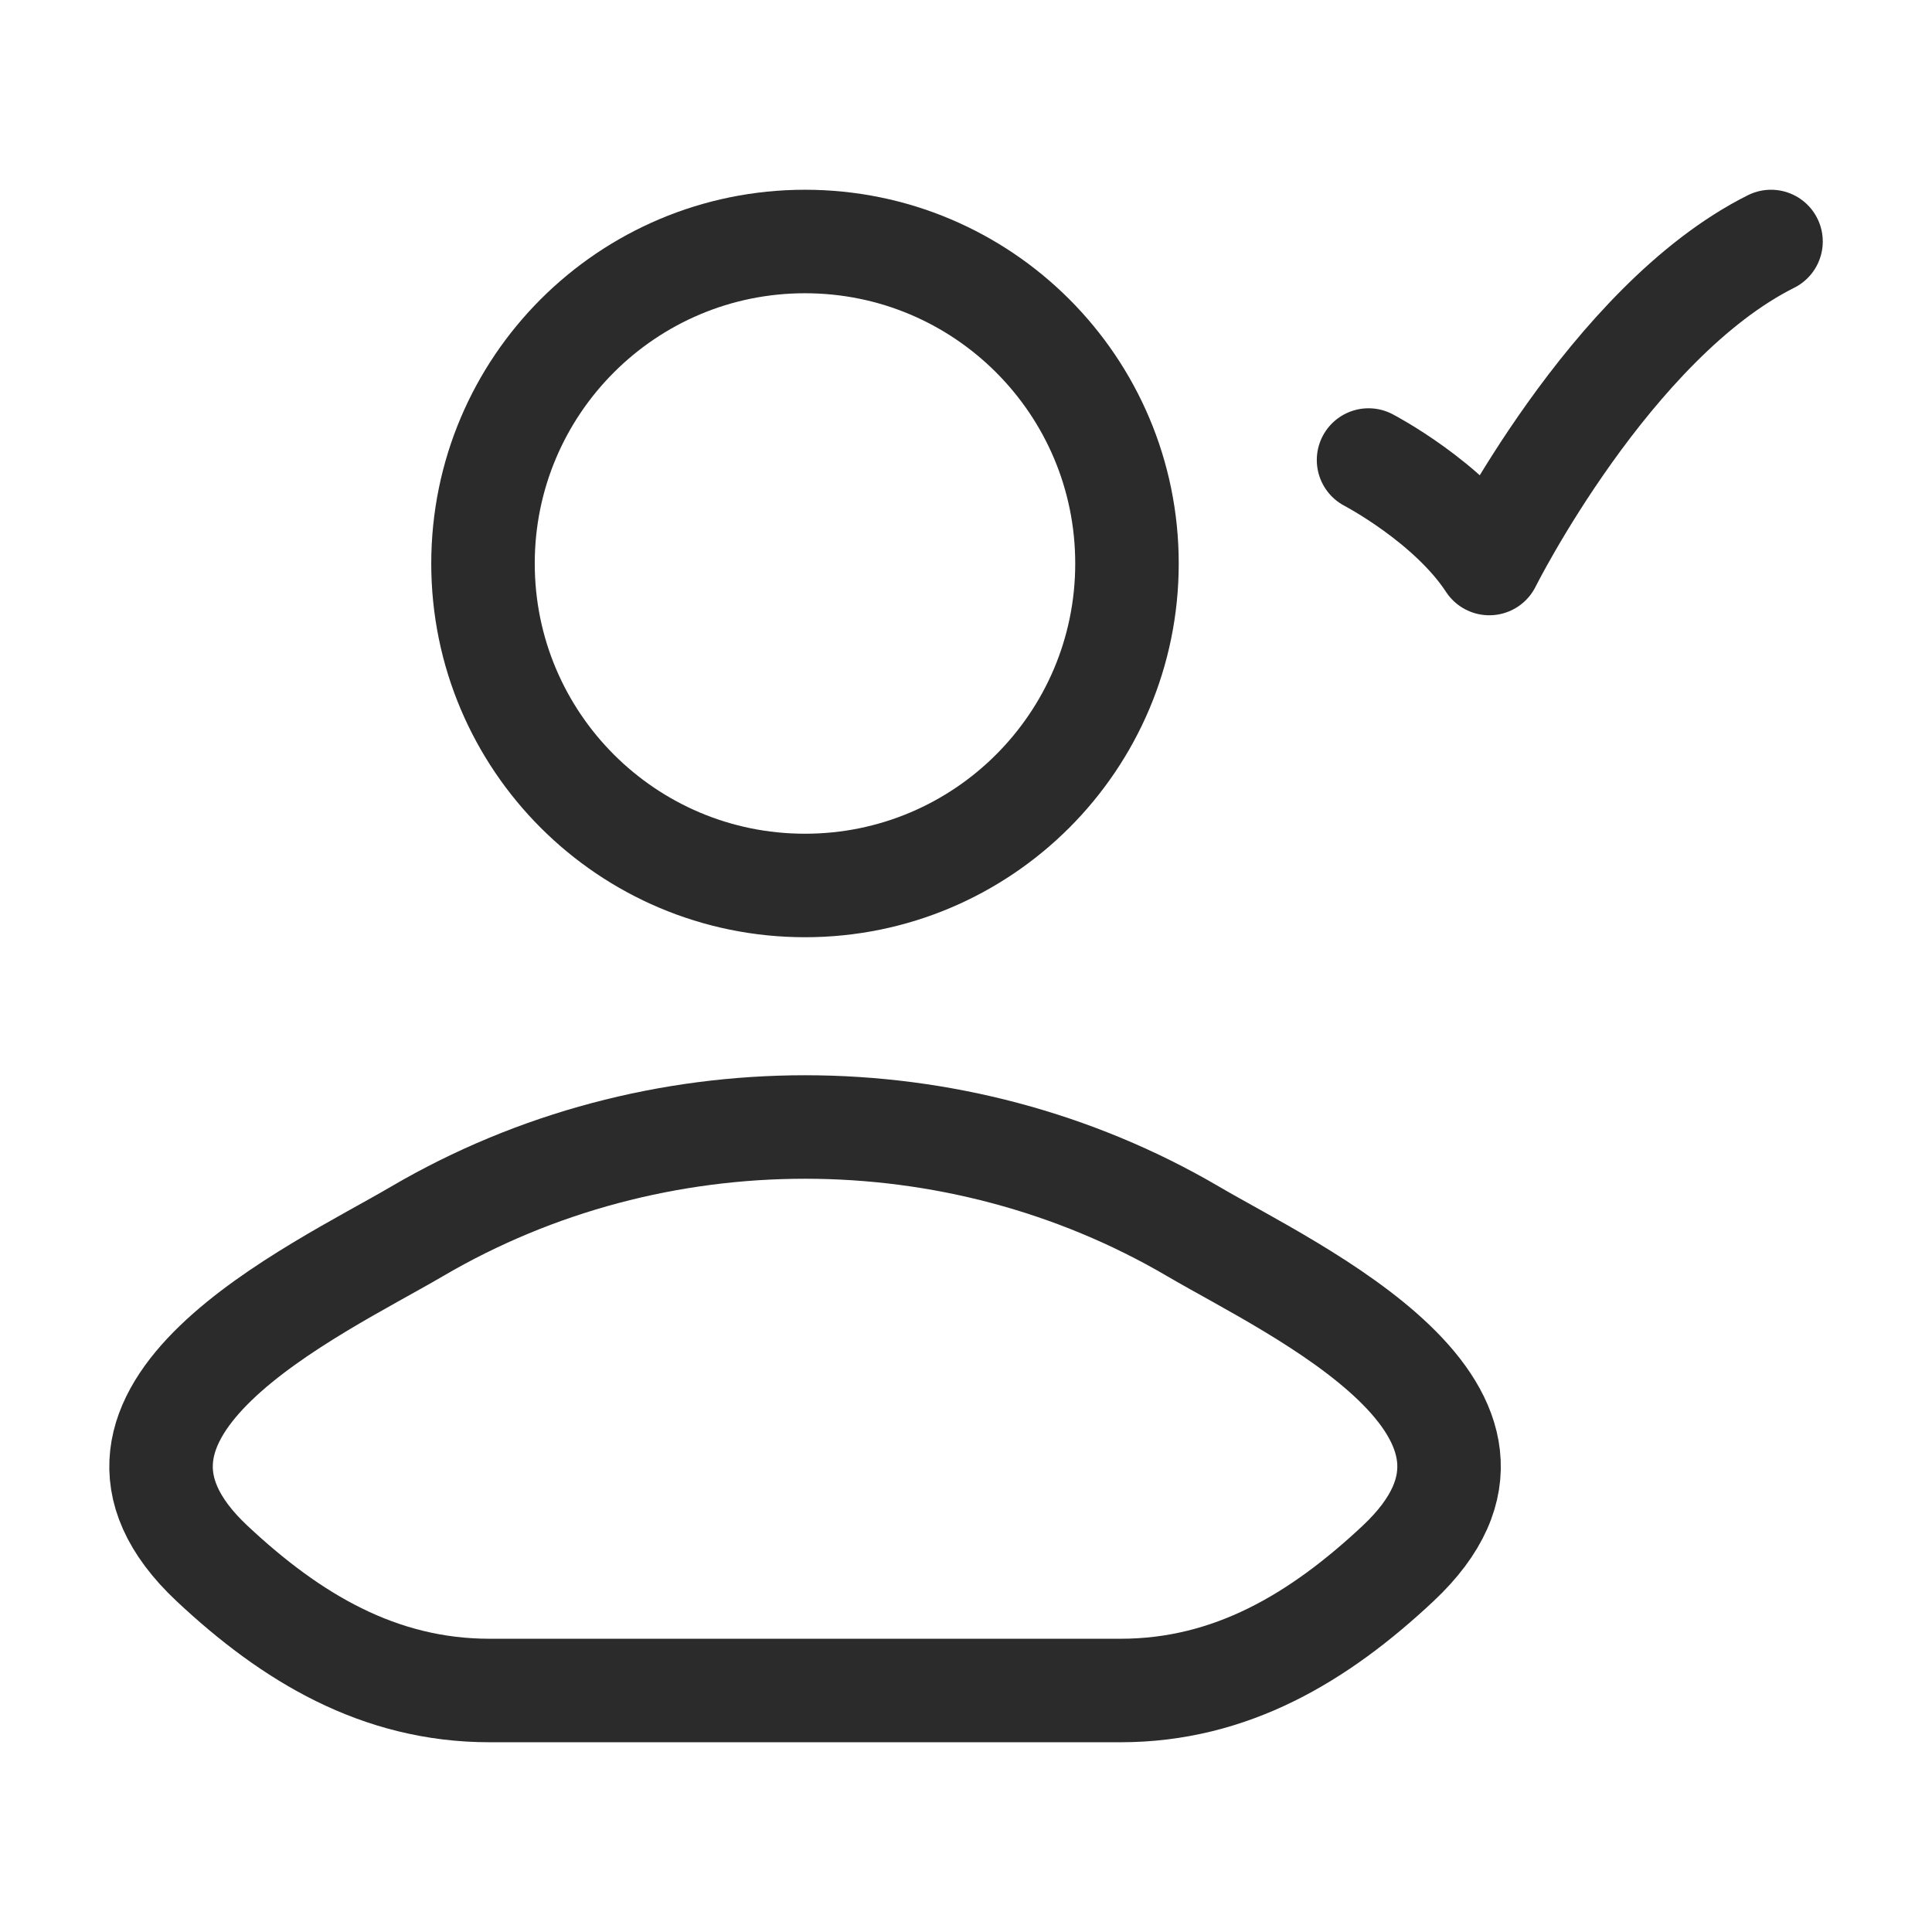
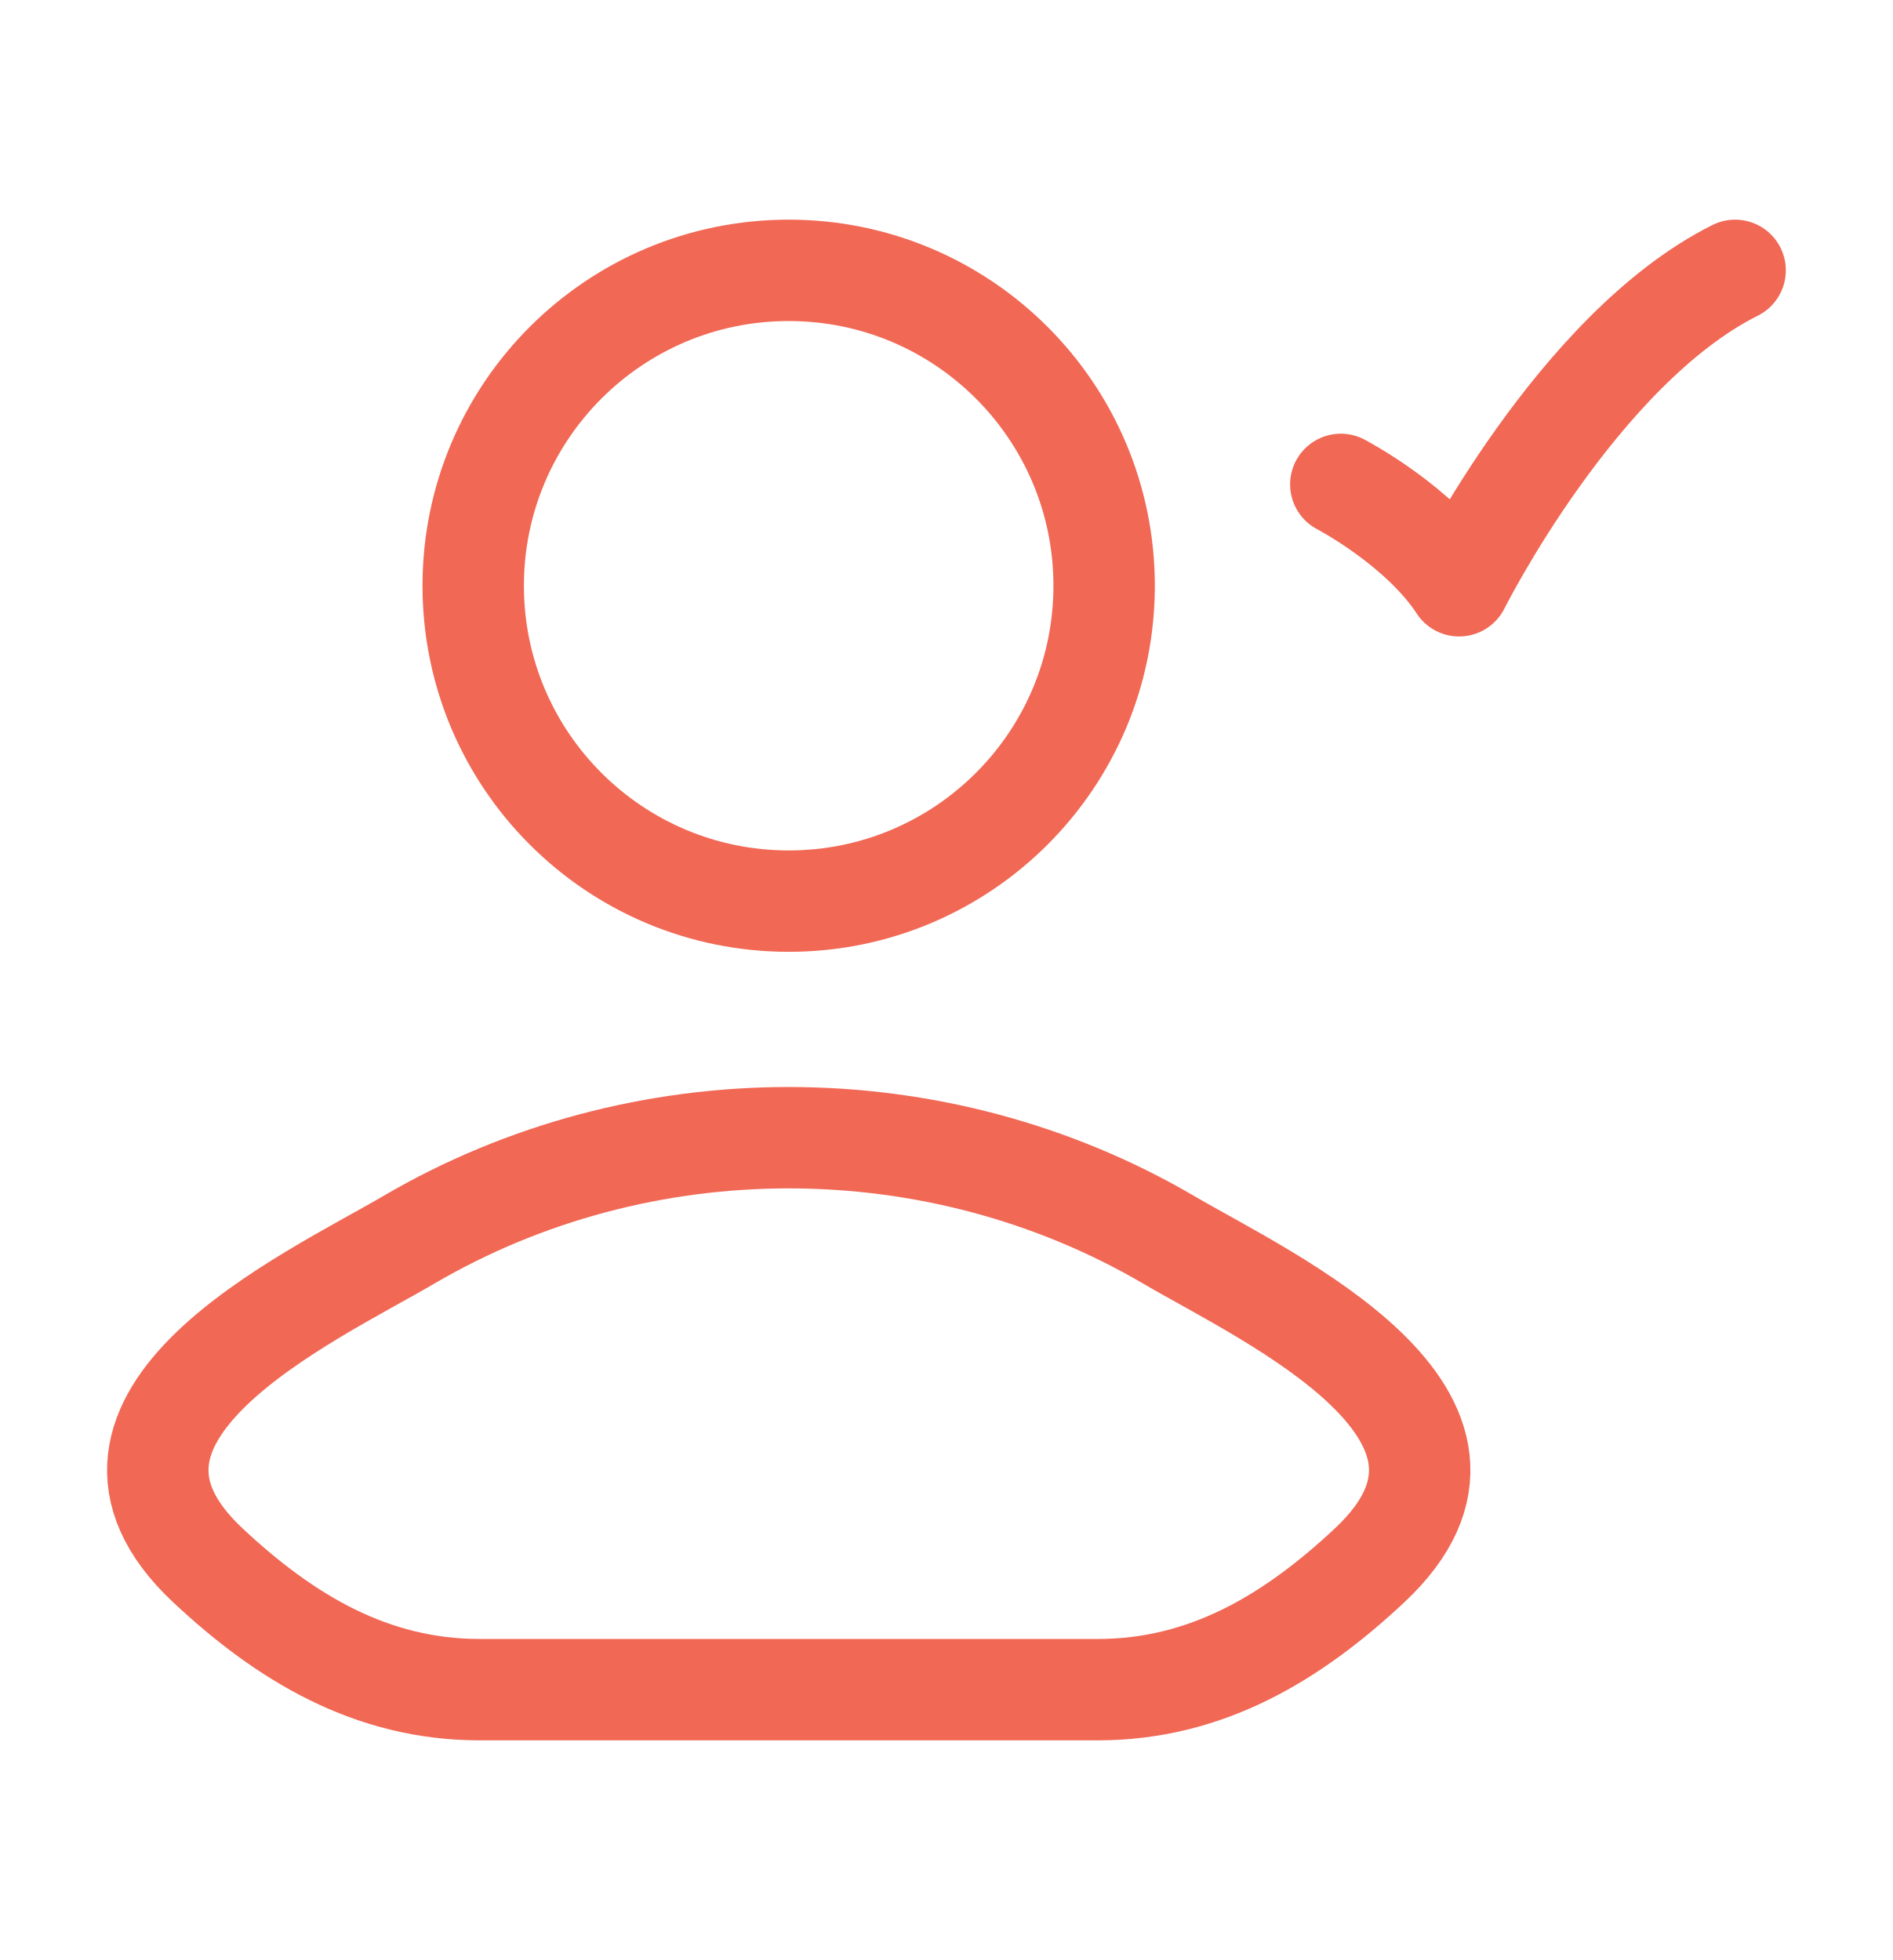
- <svg xmlns="http://www.w3.org/2000/svg" width="28" height="28" viewBox="0 0 28 28" fill="none">
-   <path d="M6.044 17.846C4.577 18.706 0.73 20.462 3.073 22.659C4.218 23.732 5.492 24.5 7.095 24.5H16.24C17.842 24.5 19.117 23.732 20.262 22.659C22.605 20.462 18.758 18.706 17.291 17.846C13.85 15.829 9.485 15.829 6.044 17.846Z" stroke="#2B2B2B" stroke-width="1.5" stroke-linecap="round" stroke-linejoin="round" />
-   <path d="M16.333 8.167C16.333 10.744 14.244 12.833 11.667 12.833C9.089 12.833 7 10.744 7 8.167C7 5.589 9.089 3.5 11.667 3.5C14.244 3.5 16.333 5.589 16.333 8.167Z" stroke="#2B2B2B" stroke-width="1.5" />
-   <path d="M19.834 6.667C19.834 6.667 21.001 7.275 21.584 8.167C21.584 8.167 23.334 4.667 25.667 3.5" stroke="#2B2B2B" stroke-width="1.5" stroke-linecap="round" stroke-linejoin="round" />
+ <svg xmlns="http://www.w3.org/2000/svg" width="28" height="29" viewBox="0 0 28 29" fill="none">
+   <path d="M6.044 18.346C4.577 19.205 0.73 20.961 3.073 23.159C4.218 24.232 5.492 25 7.095 25H16.24C17.842 25 19.117 24.232 20.262 23.159C22.605 20.961 18.758 19.205 17.291 18.346C13.85 16.329 9.485 16.329 6.044 18.346Z" stroke="#F16855" stroke-width="1.5" stroke-linecap="round" stroke-linejoin="round" />
+   <path d="M16.333 8.667C16.333 11.244 14.244 13.333 11.667 13.333C9.089 13.333 7 11.244 7 8.667C7 6.089 9.089 4 11.667 4C14.244 4 16.333 6.089 16.333 8.667Z" stroke="#F16855" stroke-width="1.5" />
+   <path d="M19.834 7.167C19.834 7.167 21.001 7.775 21.584 8.667C21.584 8.667 23.334 5.167 25.667 4" stroke="#F16855" stroke-width="1.5" stroke-linecap="round" stroke-linejoin="round" />
</svg>
